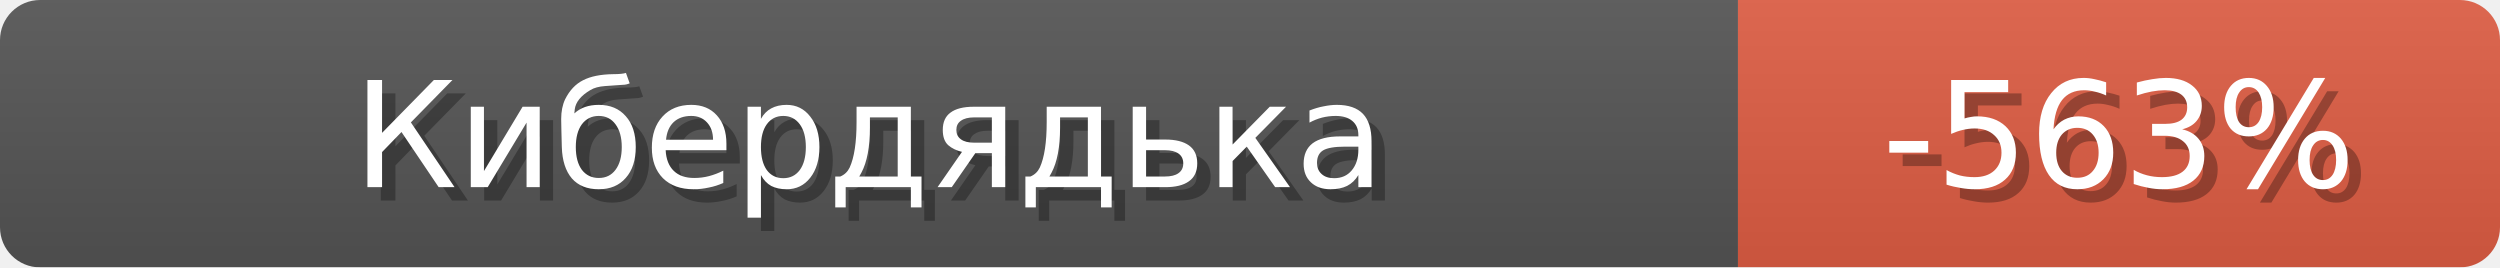
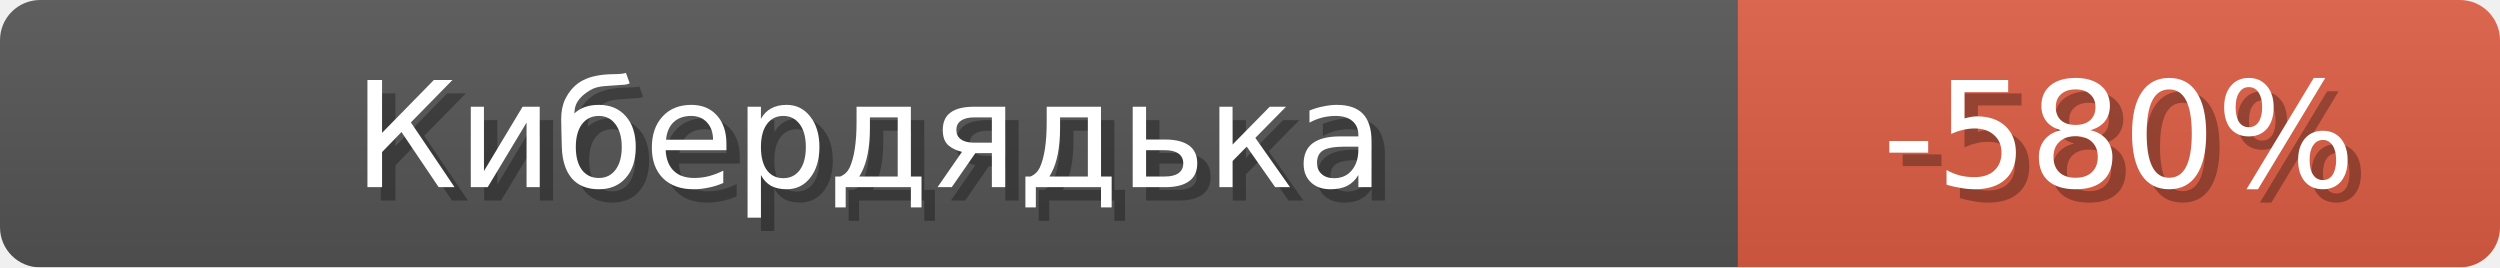
<svg xmlns="http://www.w3.org/2000/svg" width="187" height="20">
  <linearGradient id="b" x2="0" y2="100%">
    <stop offset="0" stop-color="#bbb" stop-opacity=".1" />
    <stop offset="1" stop-opacity=".1" />
  </linearGradient>
  <mask id="anybadge_1">
    <rect width="187" height="20" rx="3" fill="#fff" />
  </mask>
  <g mask="url(#anybadge_1)">
    <path fill="#555" d="M0 0h130v20H0z" />
-     <path fill="#e05d44" d="M130 0h57v20H130z" />
+     <path fill="#E05D44" d="M130 0h57v20H130z" />
    <path fill="url(#b)" d="M0 0h187v20H0z" />
  </g>
  <g fill="#fff" text-anchor="middle" font-family="DejaVu Sans,Verdana,Geneva,sans-serif" font-size="11">
    <text x="66.0" y="15" fill="#010101" fill-opacity=".3">Кибердядька</text>
    <text x="65.0" y="14">Кибердядька</text>
  </g>
  <g fill="#fff" text-anchor="middle" font-family="DejaVu Sans,Verdana,Geneva,sans-serif" font-size="11">
-     <text x="159.5" y="15" fill="#010101" fill-opacity=".3">-563%</text>
-     <text x="158.5" y="14">-563%</text>
+     <text x="159.5" y="15" fill="#010101" fill-opacity=".3">-580%</text>
+     <text x="158.5" y="14">-580%</text>
  </g>
</svg>
